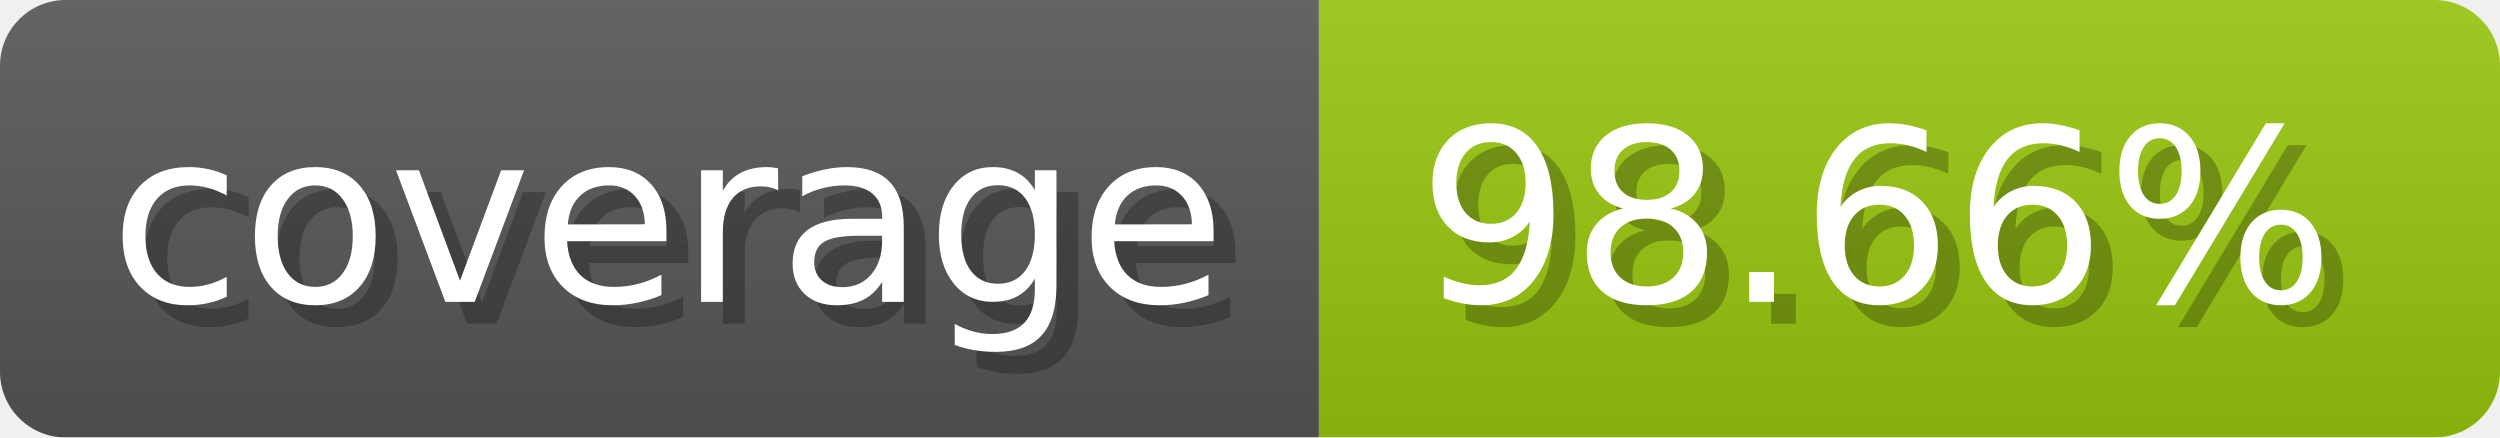
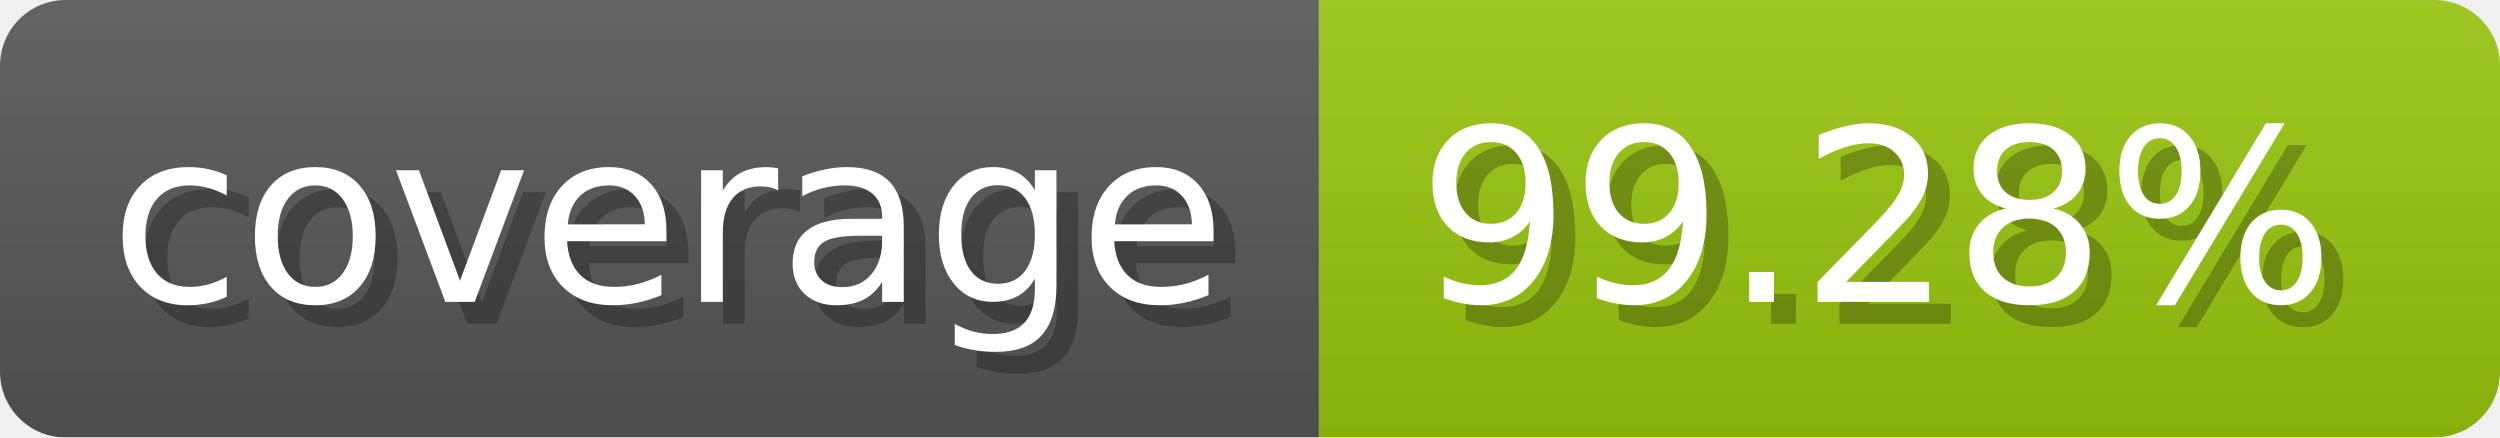
- <svg xmlns="http://www.w3.org/2000/svg" width="114.3" height="20" viewBox="0 0 1143 200" role="img" aria-label="coverage: 98.66%">
-   <linearGradient id="UAvqp" x2="0" y2="100%">
+ <svg xmlns="http://www.w3.org/2000/svg" width="114.3" height="20" viewBox="0 0 1143 200" role="img" aria-label="coverage: 99.28%">
+   <linearGradient id="TpeNA" x2="0" y2="100%">
    <stop offset="0" stop-opacity=".1" stop-color="#EEE" />
    <stop offset="1" stop-opacity=".1" />
  </linearGradient>
-   <mask id="SUzpm">
+   <mask id="LdxSr">
    <rect width="1143" height="200" rx="30" fill="#FFF" />
  </mask>
-   <g mask="url(#SUzpm)">
+   <g mask="url(#LdxSr)">
    <rect width="603" height="200" fill="#555" />
    <rect width="540" height="200" fill="#97c40f" x="603" />
-     <rect width="1143" height="200" fill="url(#UAvqp)" />
+     <rect width="1143" height="200" fill="url(#TpeNA)" />
  </g>
  <g aria-hidden="true" fill="#fff" text-anchor="start" font-family="Verdana,DejaVu Sans,sans-serif" font-size="110">
    <text x="60" y="148" textLength="503" fill="#000" opacity="0.25">coverage</text>
    <text x="50" y="138" textLength="503">coverage</text>
-     <text x="658" y="148" textLength="440" fill="#000" opacity="0.25">98.66%</text>
-     <text x="648" y="138" textLength="440">98.66%</text>
+     <text x="658" y="148" textLength="440" fill="#000" opacity="0.25">99.28%</text>
+     <text x="648" y="138" textLength="440">99.28%</text>
  </g>
</svg>
